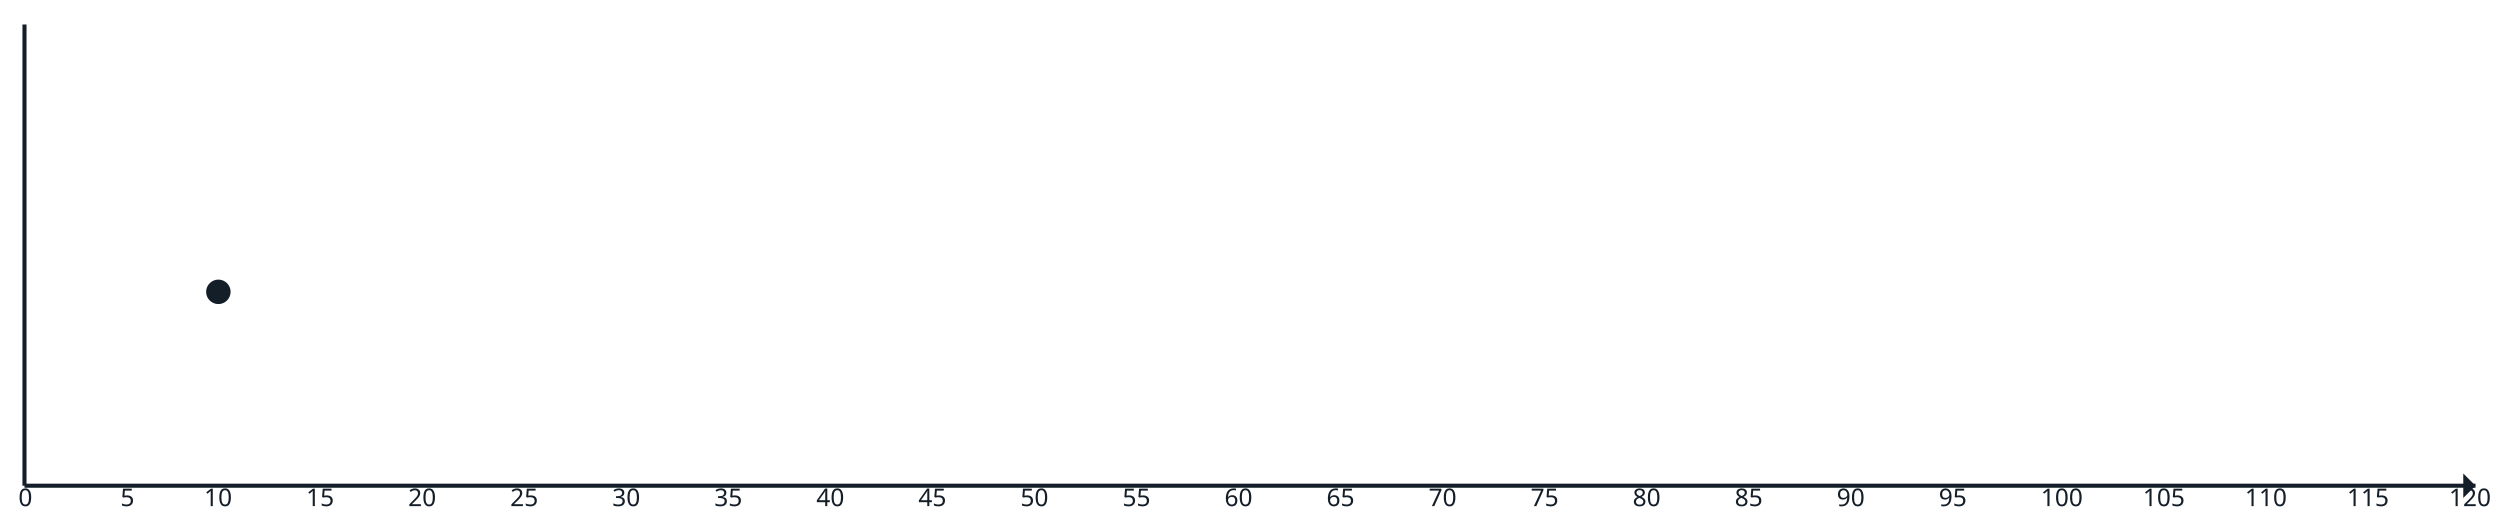
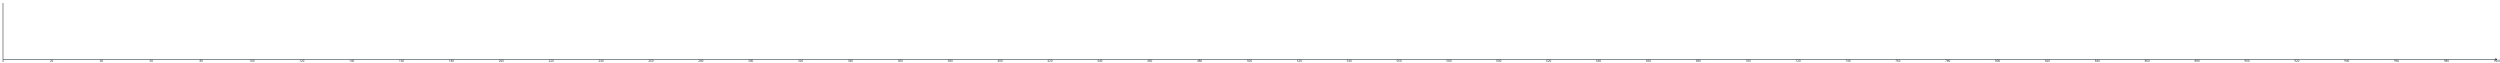
- <svg xmlns="http://www.w3.org/2000/svg" width="1225px" height="250px" version="1.1">
+ <svg xmlns="http://www.w3.org/2000/svg" width="10025px" height="250px" version="1.1">
  <line x1="12" y1="238" x2="12" y2="12" stroke-width="2" stroke="rgb(20,30,40)" />
-   <line x1="12" y1="238" x2="1213" y2="238" stroke-width="2" stroke="rgb(20,30,40)" />
-   <polygon points="1213,238 1207,244 1207,232 " fill="rgb(20,30,40)" />
+   <line x1="12" y1="238" x2="10013" y2="238" stroke-width="2" stroke="rgb(20,30,40)" />
+   <polygon points="10013,238 10007,244 10007,232 " fill="rgb(20,30,40)" />
  <text x="9" y="248" fill="rgb(20,30,40)" font-size="12" font-family="Verdana">0</text>
-   <text x="59" y="248" fill="rgb(20,30,40)" font-size="12" font-family="Verdana">5</text>
-   <text x="100" y="248" fill="rgb(20,30,40)" font-size="12" font-family="Verdana">10</text>
-   <text x="150" y="248" fill="rgb(20,30,40)" font-size="12" font-family="Verdana">15</text>
  <text x="200" y="248" fill="rgb(20,30,40)" font-size="12" font-family="Verdana">20</text>
-   <text x="250" y="248" fill="rgb(20,30,40)" font-size="12" font-family="Verdana">25</text>
-   <text x="300" y="248" fill="rgb(20,30,40)" font-size="12" font-family="Verdana">30</text>
-   <text x="350" y="248" fill="rgb(20,30,40)" font-size="12" font-family="Verdana">35</text>
  <text x="400" y="248" fill="rgb(20,30,40)" font-size="12" font-family="Verdana">40</text>
-   <text x="450" y="248" fill="rgb(20,30,40)" font-size="12" font-family="Verdana">45</text>
-   <text x="500" y="248" fill="rgb(20,30,40)" font-size="12" font-family="Verdana">50</text>
-   <text x="550" y="248" fill="rgb(20,30,40)" font-size="12" font-family="Verdana">55</text>
  <text x="600" y="248" fill="rgb(20,30,40)" font-size="12" font-family="Verdana">60</text>
-   <text x="650" y="248" fill="rgb(20,30,40)" font-size="12" font-family="Verdana">65</text>
-   <text x="700" y="248" fill="rgb(20,30,40)" font-size="12" font-family="Verdana">70</text>
-   <text x="750" y="248" fill="rgb(20,30,40)" font-size="12" font-family="Verdana">75</text>
  <text x="800" y="248" fill="rgb(20,30,40)" font-size="12" font-family="Verdana">80</text>
-   <text x="850" y="248" fill="rgb(20,30,40)" font-size="12" font-family="Verdana">85</text>
-   <text x="900" y="248" fill="rgb(20,30,40)" font-size="12" font-family="Verdana">90</text>
-   <text x="950" y="248" fill="rgb(20,30,40)" font-size="12" font-family="Verdana">95</text>
  <text x="1000" y="248" fill="rgb(20,30,40)" font-size="12" font-family="Verdana">100</text>
-   <text x="1050" y="248" fill="rgb(20,30,40)" font-size="12" font-family="Verdana">105</text>
-   <text x="1100" y="248" fill="rgb(20,30,40)" font-size="12" font-family="Verdana">110</text>
-   <text x="1150" y="248" fill="rgb(20,30,40)" font-size="12" font-family="Verdana">115</text>
  <text x="1200" y="248" fill="rgb(20,30,40)" font-size="12" font-family="Verdana">120</text>
-   <circle cx="107" cy="143" r="6" fill="rgb(20,30,40)" />
+   <text x="1400" y="248" fill="rgb(20,30,40)" font-size="12" font-family="Verdana">140</text>
+   <text x="1600" y="248" fill="rgb(20,30,40)" font-size="12" font-family="Verdana">160</text>
+   <text x="1800" y="248" fill="rgb(20,30,40)" font-size="12" font-family="Verdana">180</text>
+   <text x="2000" y="248" fill="rgb(20,30,40)" font-size="12" font-family="Verdana">200</text>
+   <text x="2200" y="248" fill="rgb(20,30,40)" font-size="12" font-family="Verdana">220</text>
+   <text x="2400" y="248" fill="rgb(20,30,40)" font-size="12" font-family="Verdana">240</text>
+   <text x="2600" y="248" fill="rgb(20,30,40)" font-size="12" font-family="Verdana">260</text>
+   <text x="2800" y="248" fill="rgb(20,30,40)" font-size="12" font-family="Verdana">280</text>
+   <text x="3000" y="248" fill="rgb(20,30,40)" font-size="12" font-family="Verdana">300</text>
+   <text x="3200" y="248" fill="rgb(20,30,40)" font-size="12" font-family="Verdana">320</text>
+   <text x="3400" y="248" fill="rgb(20,30,40)" font-size="12" font-family="Verdana">340</text>
+   <text x="3600" y="248" fill="rgb(20,30,40)" font-size="12" font-family="Verdana">360</text>
+   <text x="3800" y="248" fill="rgb(20,30,40)" font-size="12" font-family="Verdana">380</text>
+   <text x="4000" y="248" fill="rgb(20,30,40)" font-size="12" font-family="Verdana">400</text>
+   <text x="4200" y="248" fill="rgb(20,30,40)" font-size="12" font-family="Verdana">420</text>
+   <text x="4400" y="248" fill="rgb(20,30,40)" font-size="12" font-family="Verdana">440</text>
+   <text x="4600" y="248" fill="rgb(20,30,40)" font-size="12" font-family="Verdana">460</text>
+   <text x="4800" y="248" fill="rgb(20,30,40)" font-size="12" font-family="Verdana">480</text>
+   <text x="5000" y="248" fill="rgb(20,30,40)" font-size="12" font-family="Verdana">500</text>
+   <text x="5200" y="248" fill="rgb(20,30,40)" font-size="12" font-family="Verdana">520</text>
+   <text x="5400" y="248" fill="rgb(20,30,40)" font-size="12" font-family="Verdana">540</text>
+   <text x="5600" y="248" fill="rgb(20,30,40)" font-size="12" font-family="Verdana">560</text>
+   <text x="5800" y="248" fill="rgb(20,30,40)" font-size="12" font-family="Verdana">580</text>
+   <text x="6000" y="248" fill="rgb(20,30,40)" font-size="12" font-family="Verdana">600</text>
+   <text x="6200" y="248" fill="rgb(20,30,40)" font-size="12" font-family="Verdana">620</text>
+   <text x="6400" y="248" fill="rgb(20,30,40)" font-size="12" font-family="Verdana">640</text>
+   <text x="6600" y="248" fill="rgb(20,30,40)" font-size="12" font-family="Verdana">660</text>
+   <text x="6800" y="248" fill="rgb(20,30,40)" font-size="12" font-family="Verdana">680</text>
+   <text x="7000" y="248" fill="rgb(20,30,40)" font-size="12" font-family="Verdana">700</text>
+   <text x="7200" y="248" fill="rgb(20,30,40)" font-size="12" font-family="Verdana">720</text>
+   <text x="7400" y="248" fill="rgb(20,30,40)" font-size="12" font-family="Verdana">740</text>
+   <text x="7600" y="248" fill="rgb(20,30,40)" font-size="12" font-family="Verdana">760</text>
+   <text x="7800" y="248" fill="rgb(20,30,40)" font-size="12" font-family="Verdana">780</text>
+   <text x="8000" y="248" fill="rgb(20,30,40)" font-size="12" font-family="Verdana">800</text>
+   <text x="8200" y="248" fill="rgb(20,30,40)" font-size="12" font-family="Verdana">820</text>
+   <text x="8400" y="248" fill="rgb(20,30,40)" font-size="12" font-family="Verdana">840</text>
+   <text x="8600" y="248" fill="rgb(20,30,40)" font-size="12" font-family="Verdana">860</text>
+   <text x="8800" y="248" fill="rgb(20,30,40)" font-size="12" font-family="Verdana">880</text>
+   <text x="9000" y="248" fill="rgb(20,30,40)" font-size="12" font-family="Verdana">900</text>
+   <text x="9200" y="248" fill="rgb(20,30,40)" font-size="12" font-family="Verdana">920</text>
+   <text x="9400" y="248" fill="rgb(20,30,40)" font-size="12" font-family="Verdana">940</text>
+   <text x="9600" y="248" fill="rgb(20,30,40)" font-size="12" font-family="Verdana">960</text>
+   <text x="9800" y="248" fill="rgb(20,30,40)" font-size="12" font-family="Verdana">980</text>
+   <text x="10000" y="248" fill="rgb(20,30,40)" font-size="12" font-family="Verdana">1000</text>
</svg>
